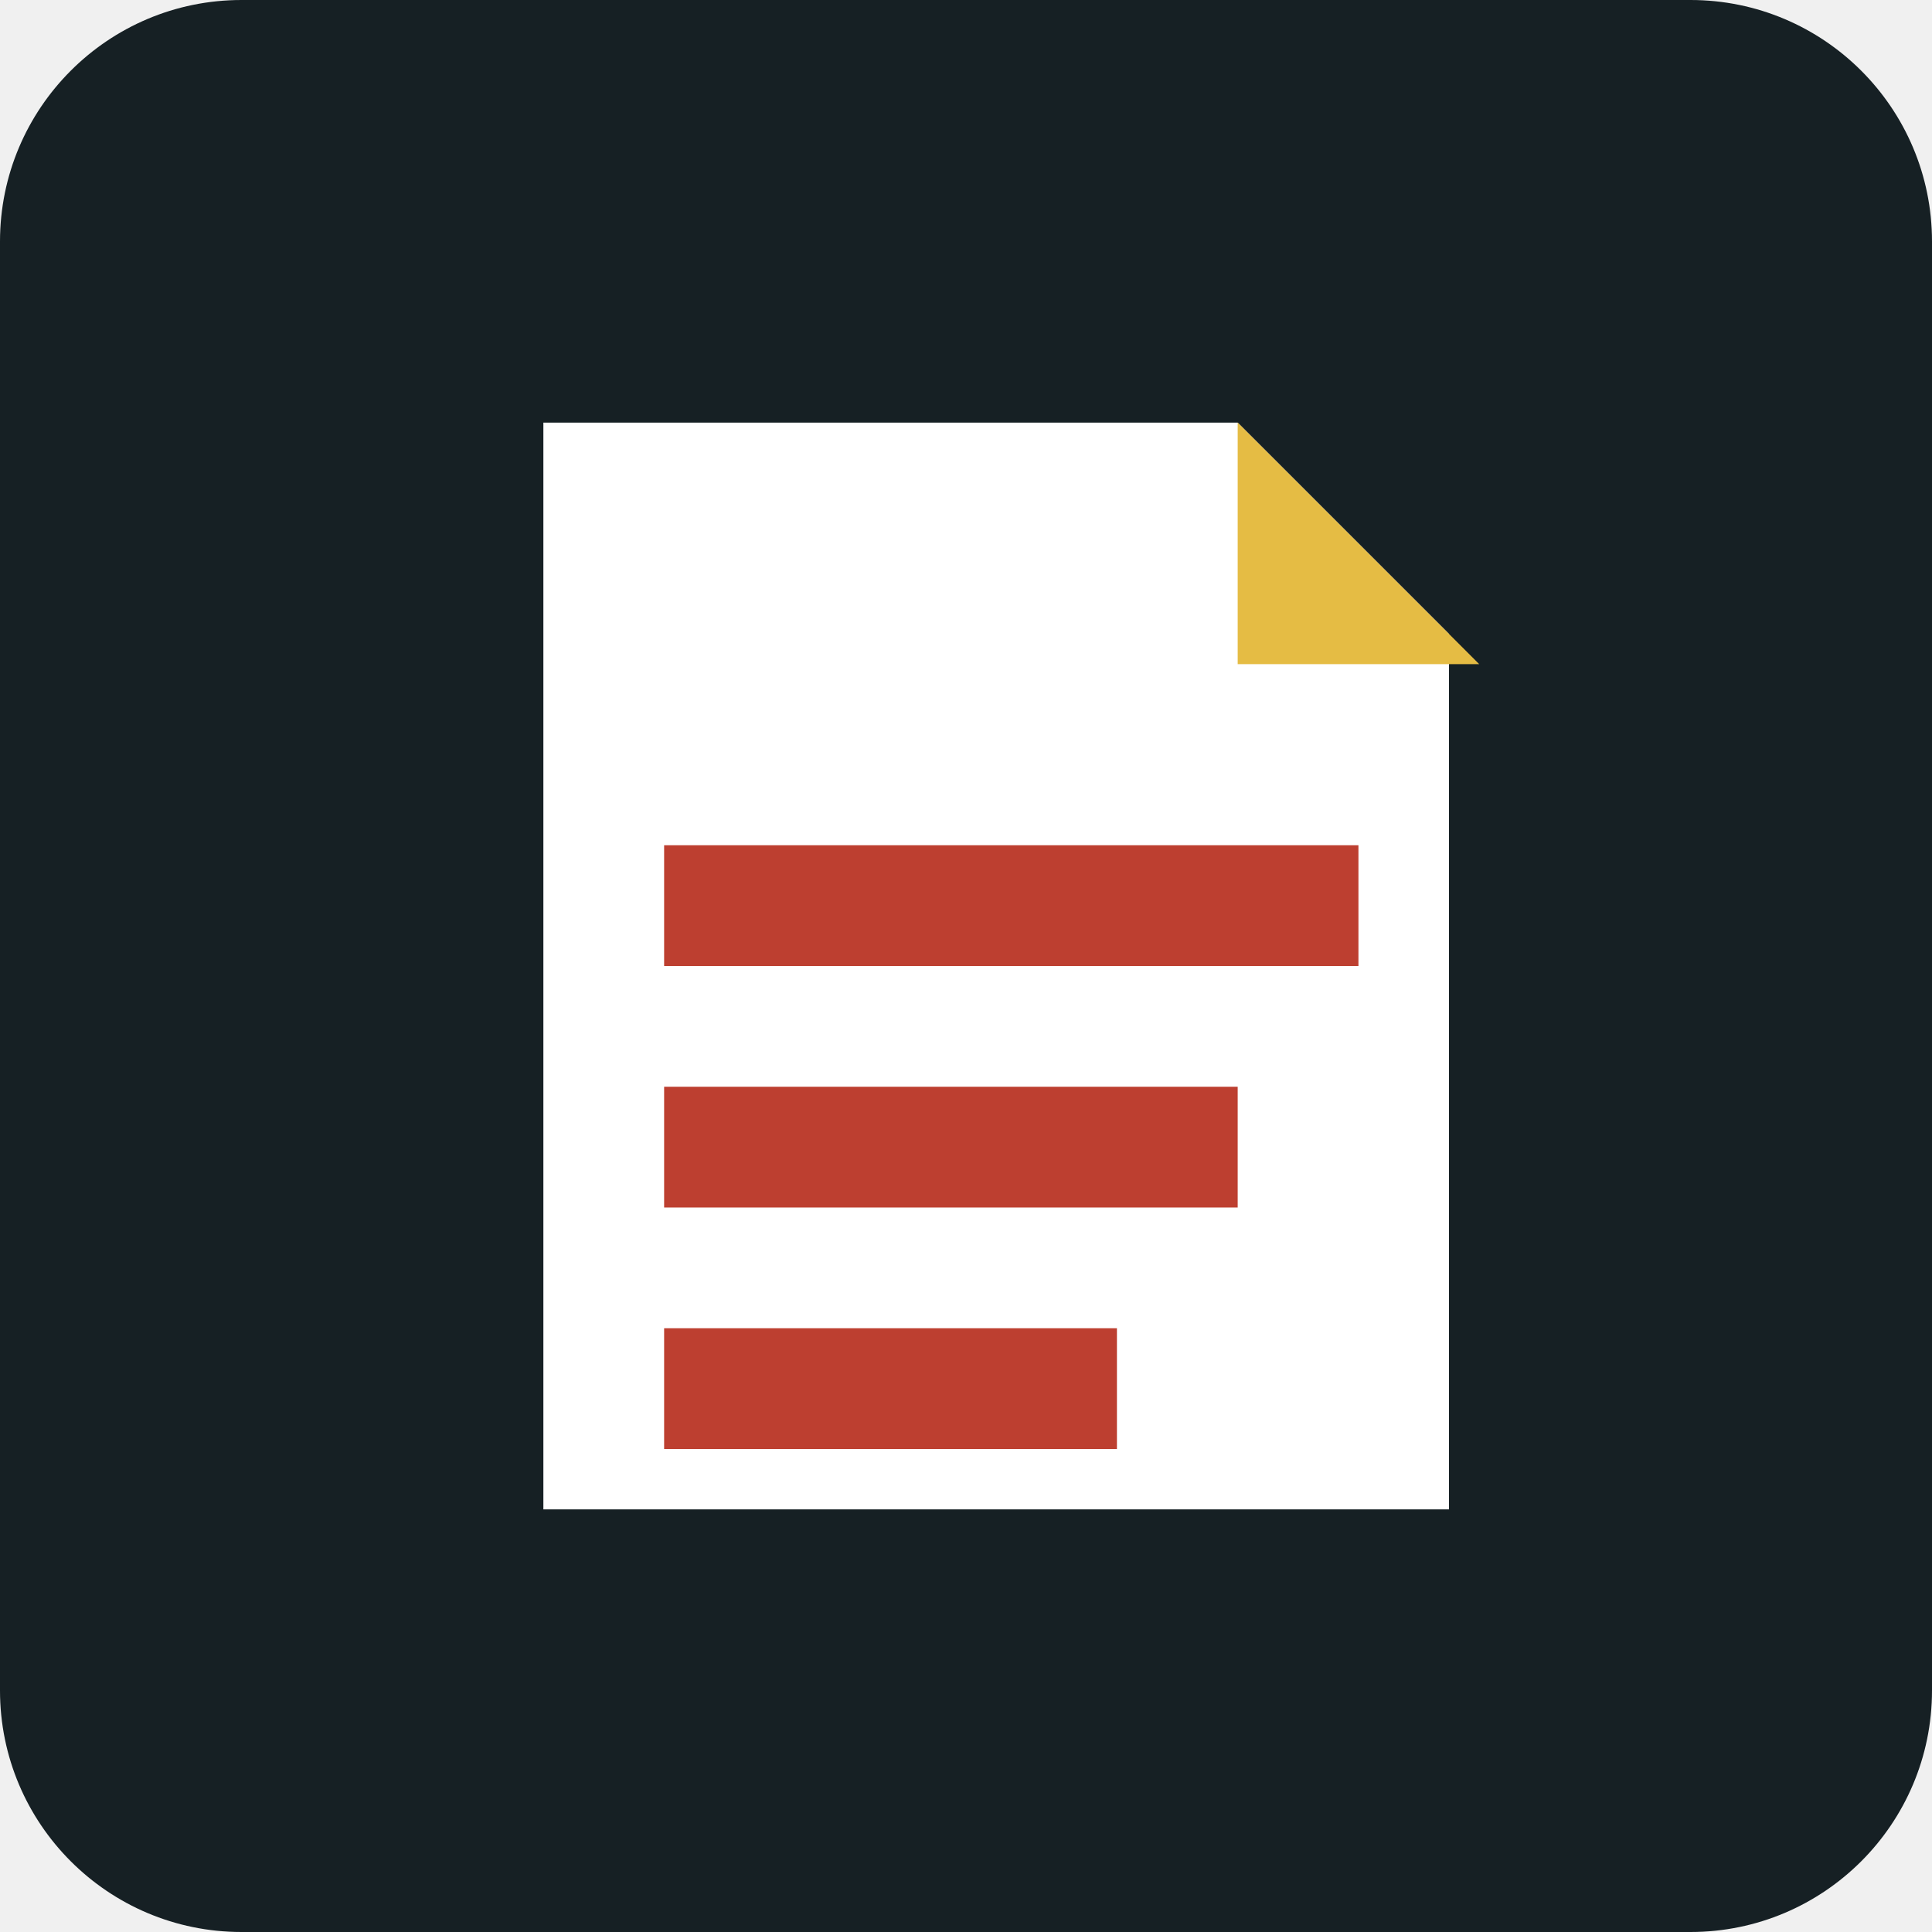
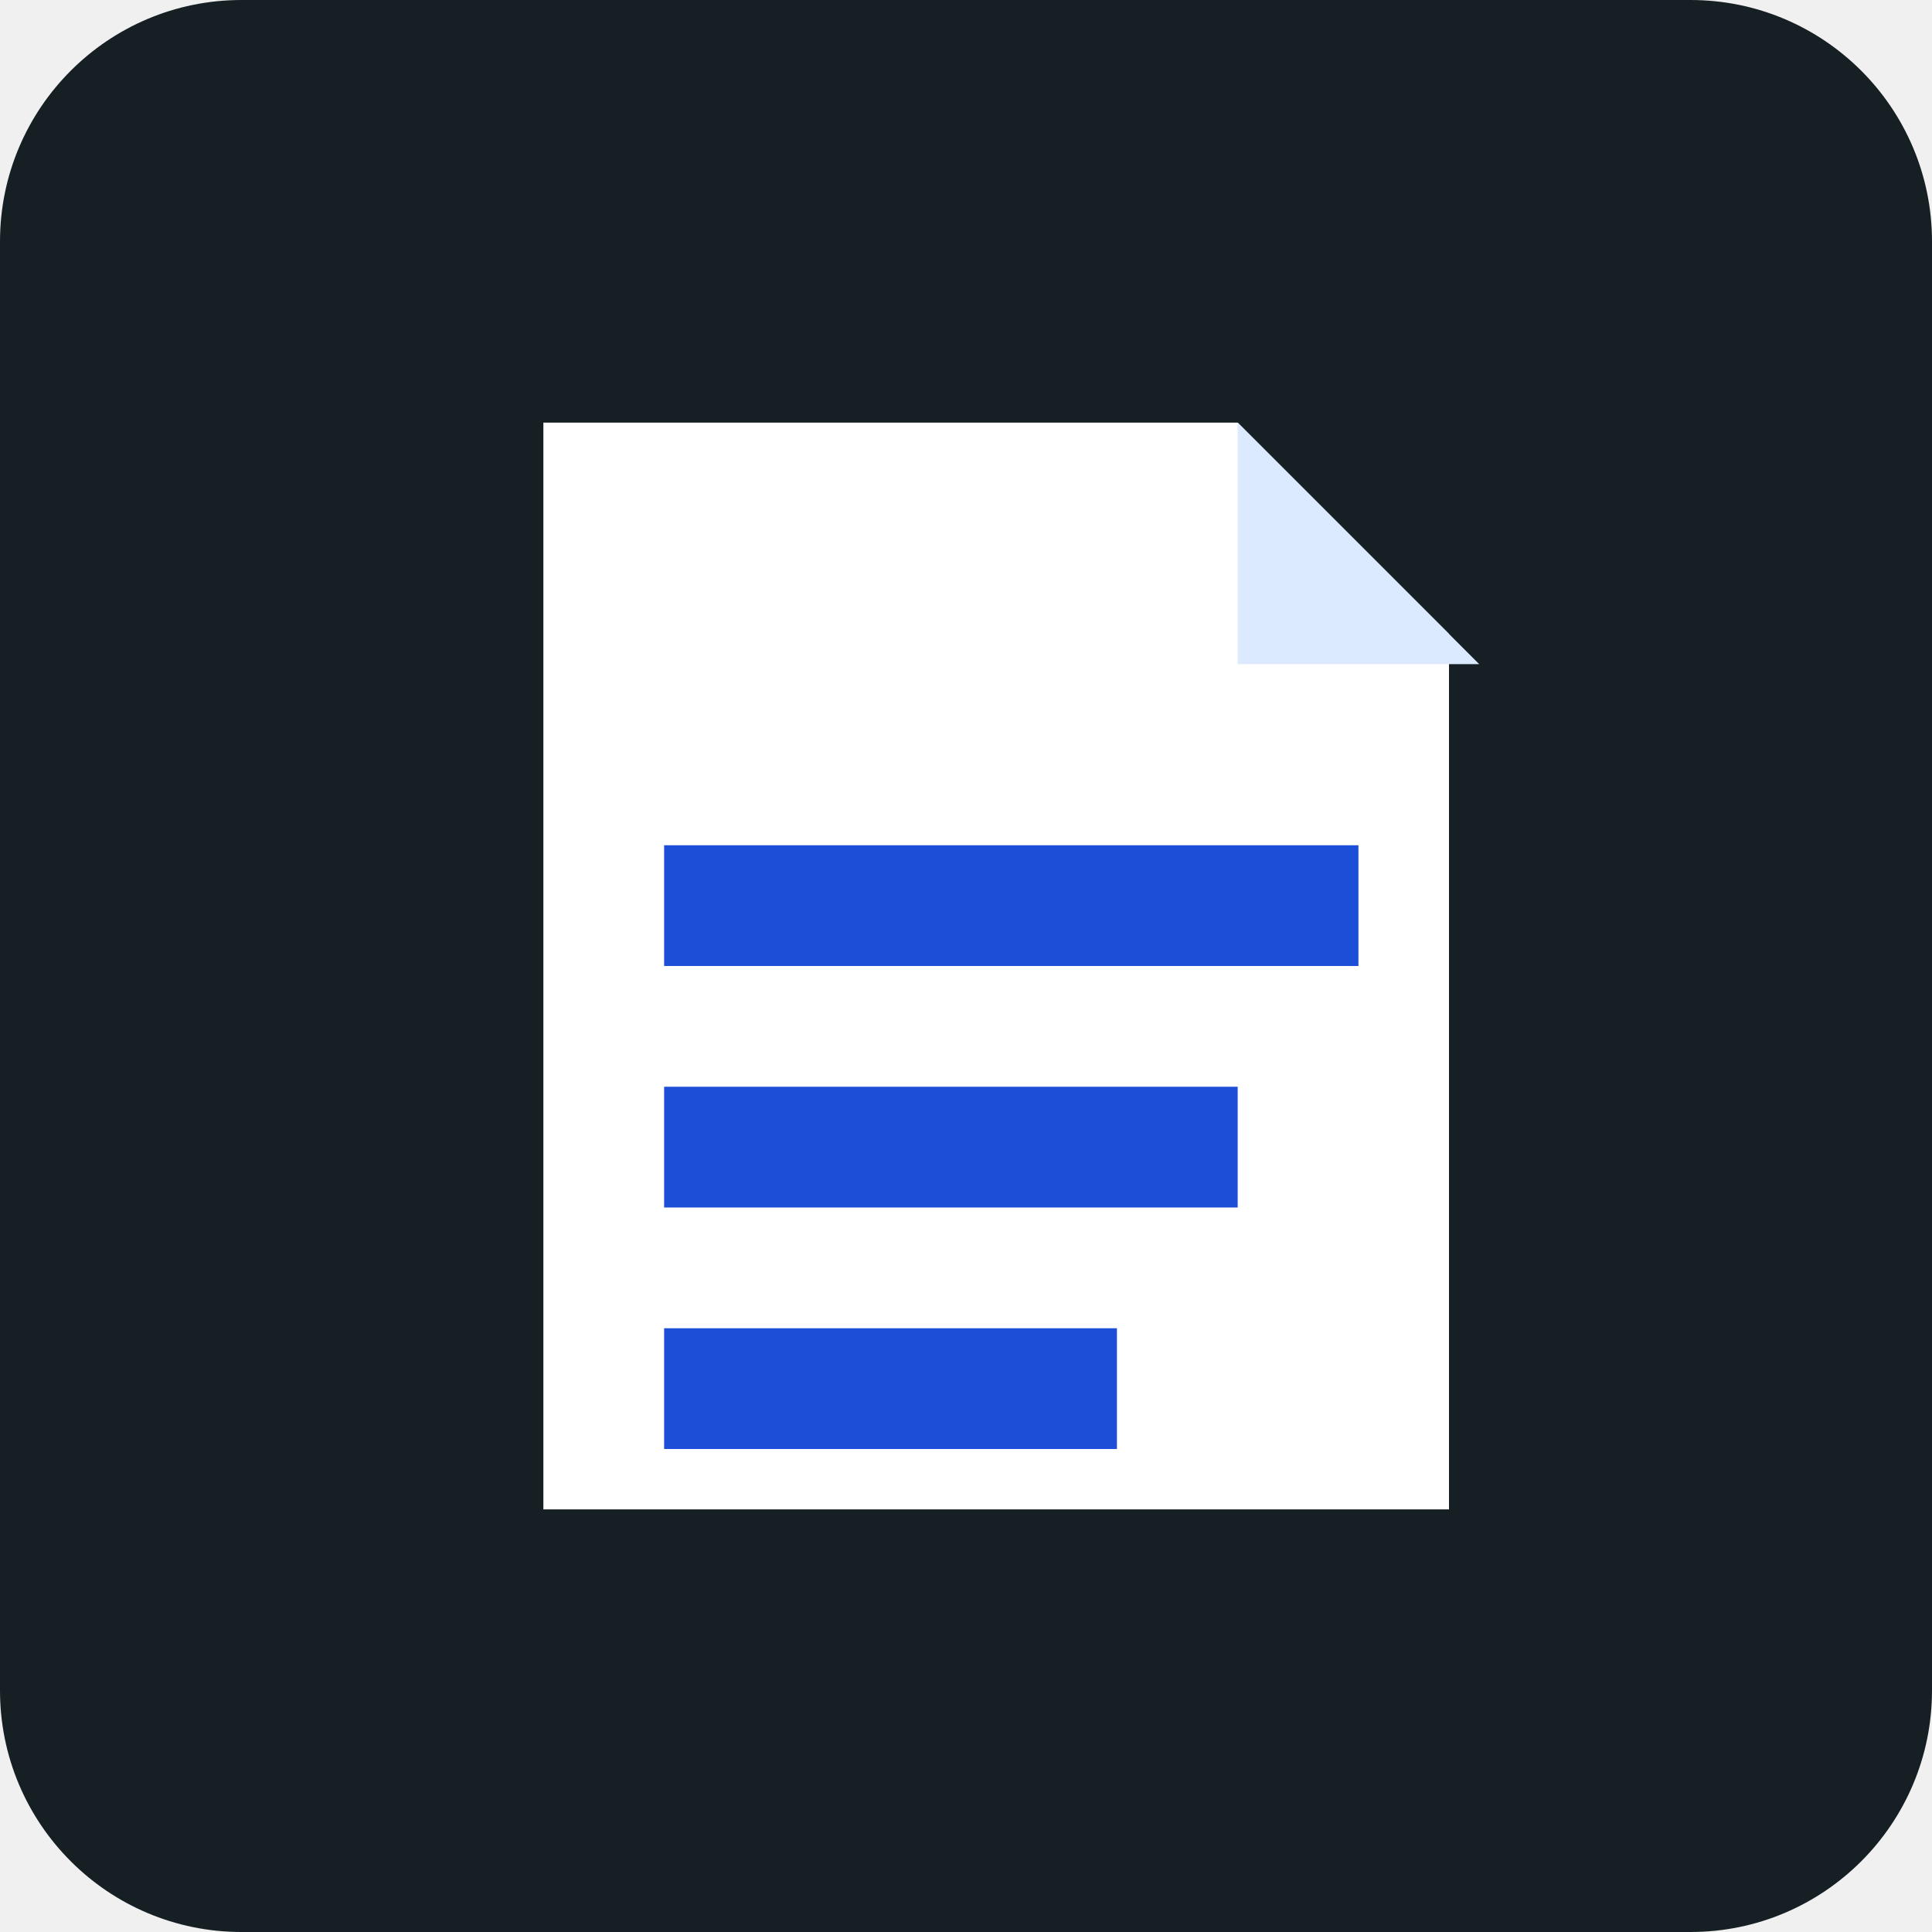
<svg xmlns="http://www.w3.org/2000/svg" viewBox="0 0 64 64">
  <rect width="64" height="64" rx="8" fill="#162024" />
  <path d="M18 14h23l7 7v29H18z" fill="#fff" />
-   <path d="M41 14v8h8" fill="#e5bc44" />
-   <path d="M24 30h19M24 38h15M24 46h11" stroke="#bd3f30" stroke-width="4" stroke-linecap="square" />
+   <path d="M41 14v8h8" fill="#dbeafe" />
+   <path d="M24 30h19M24 38h15M24 46h11" stroke="#1d4ed8" stroke-width="4" stroke-linecap="square" />
</svg>
